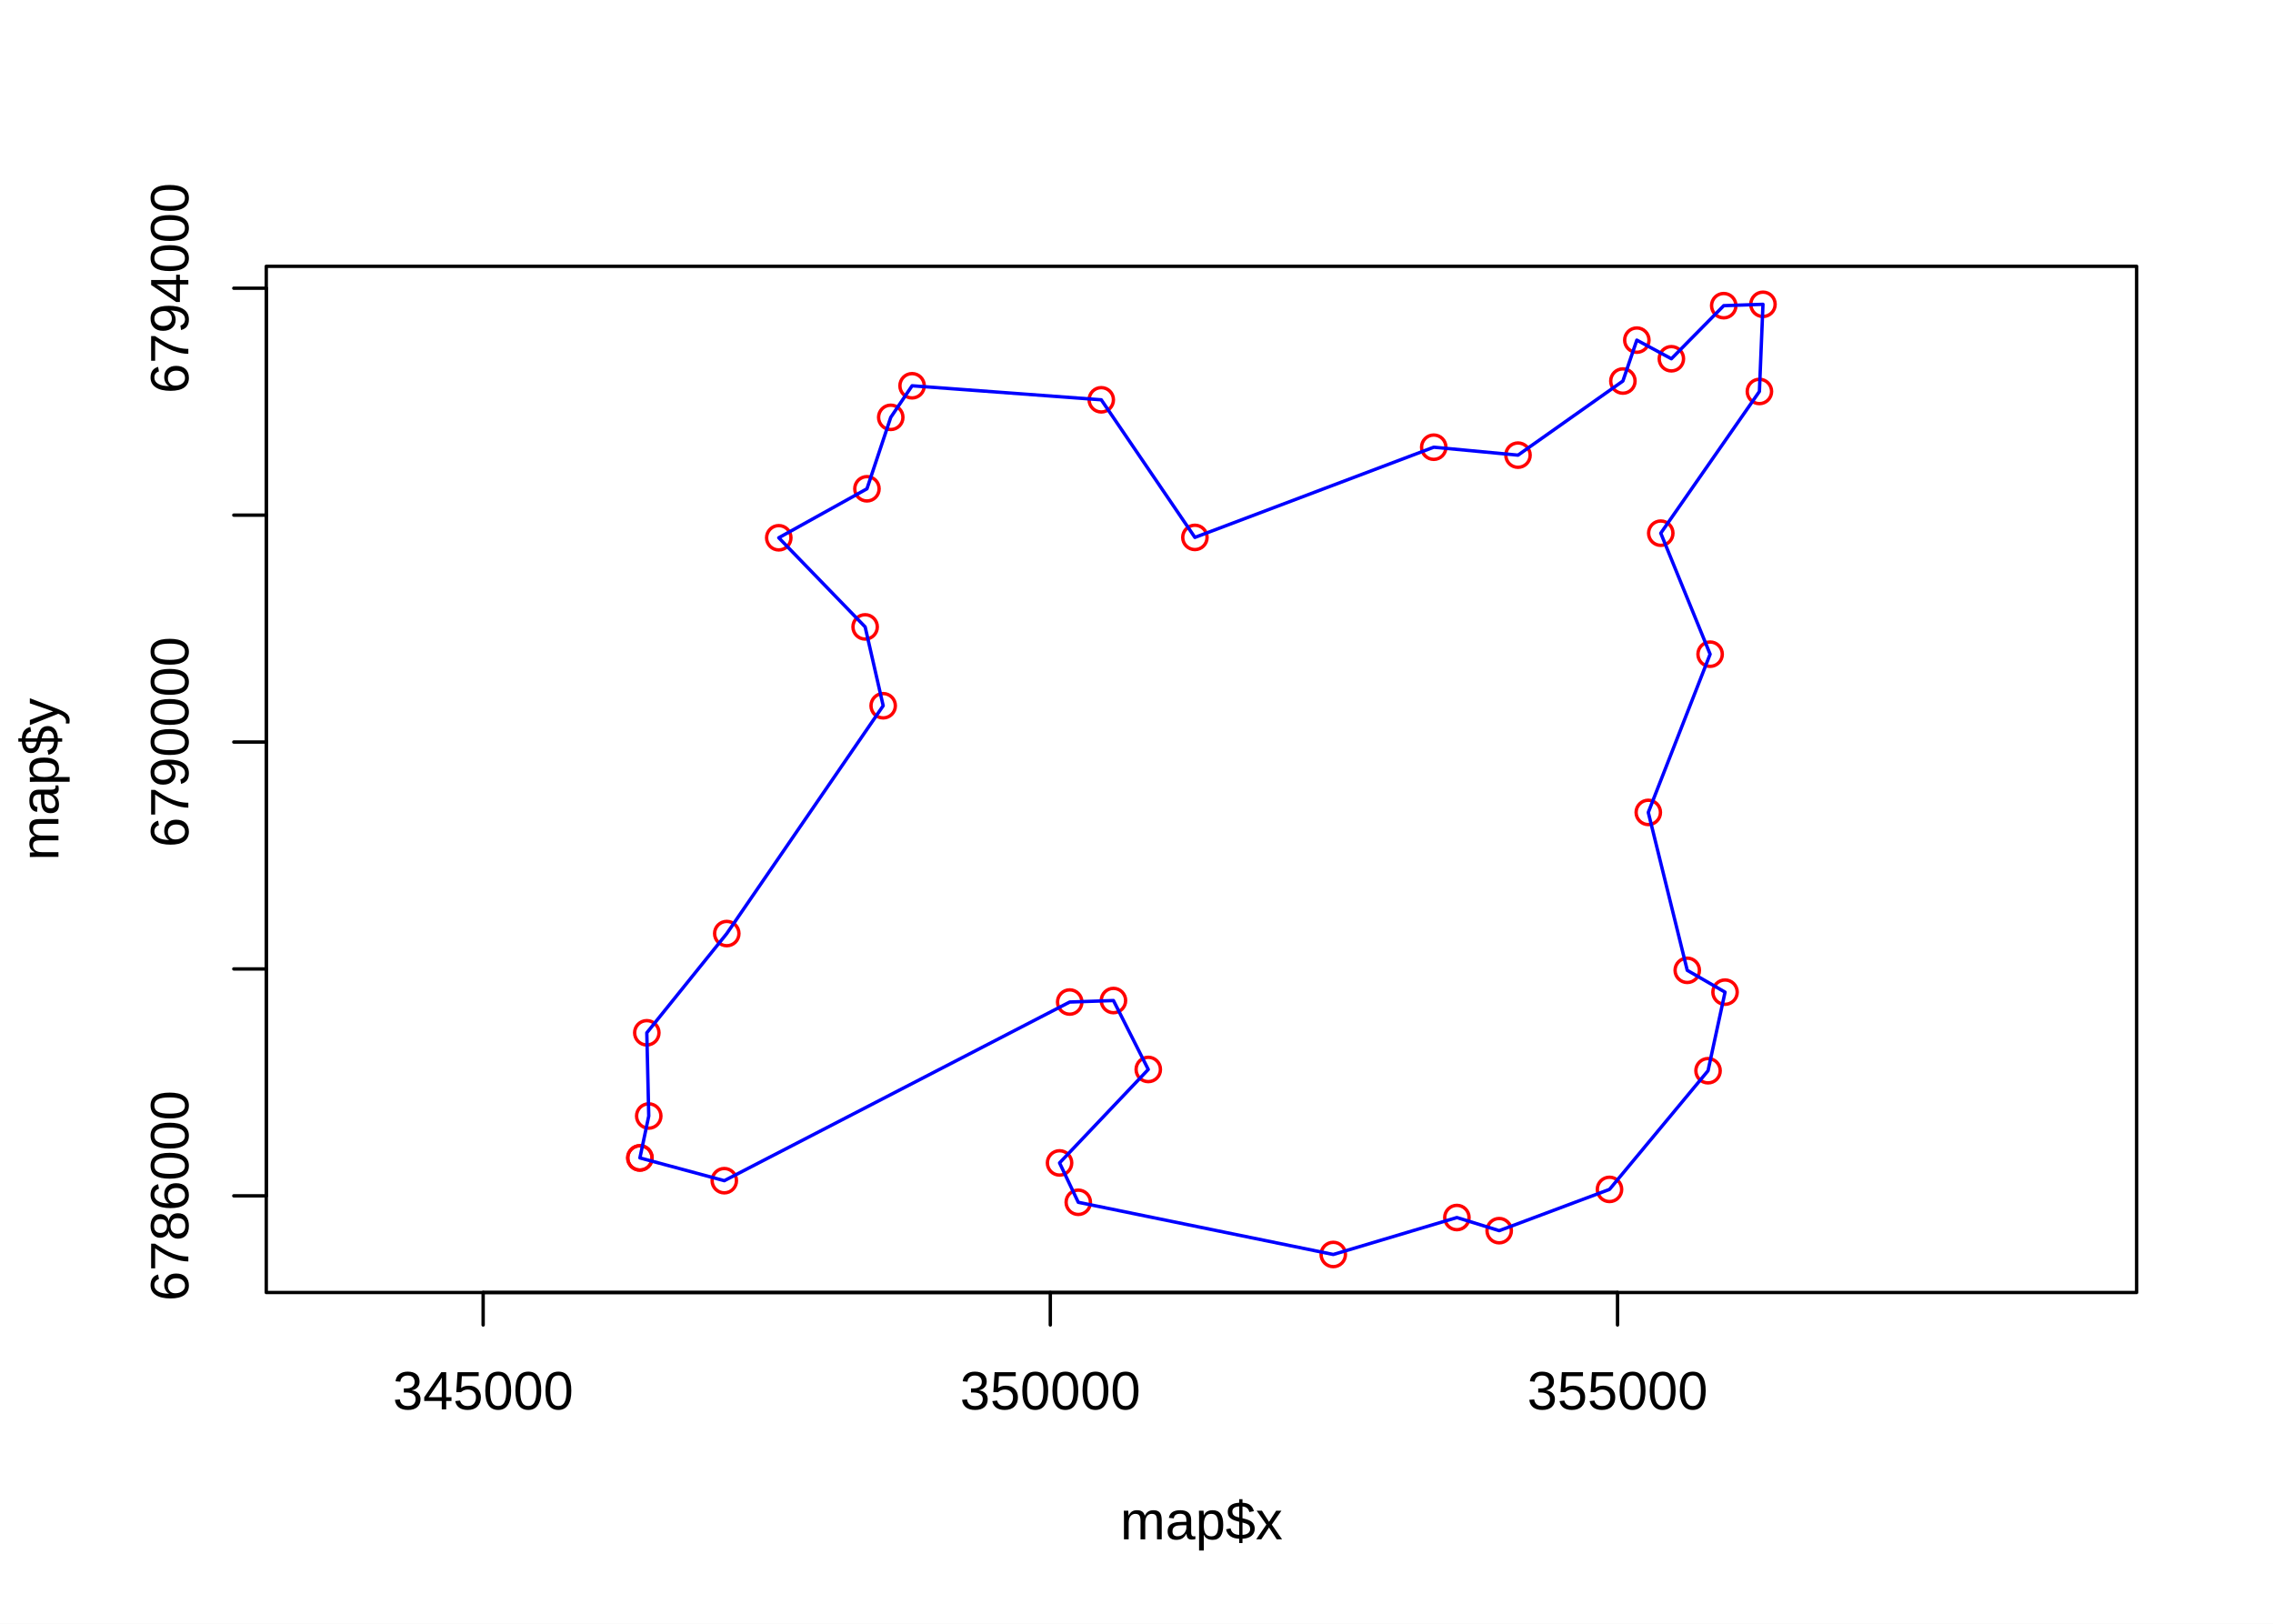
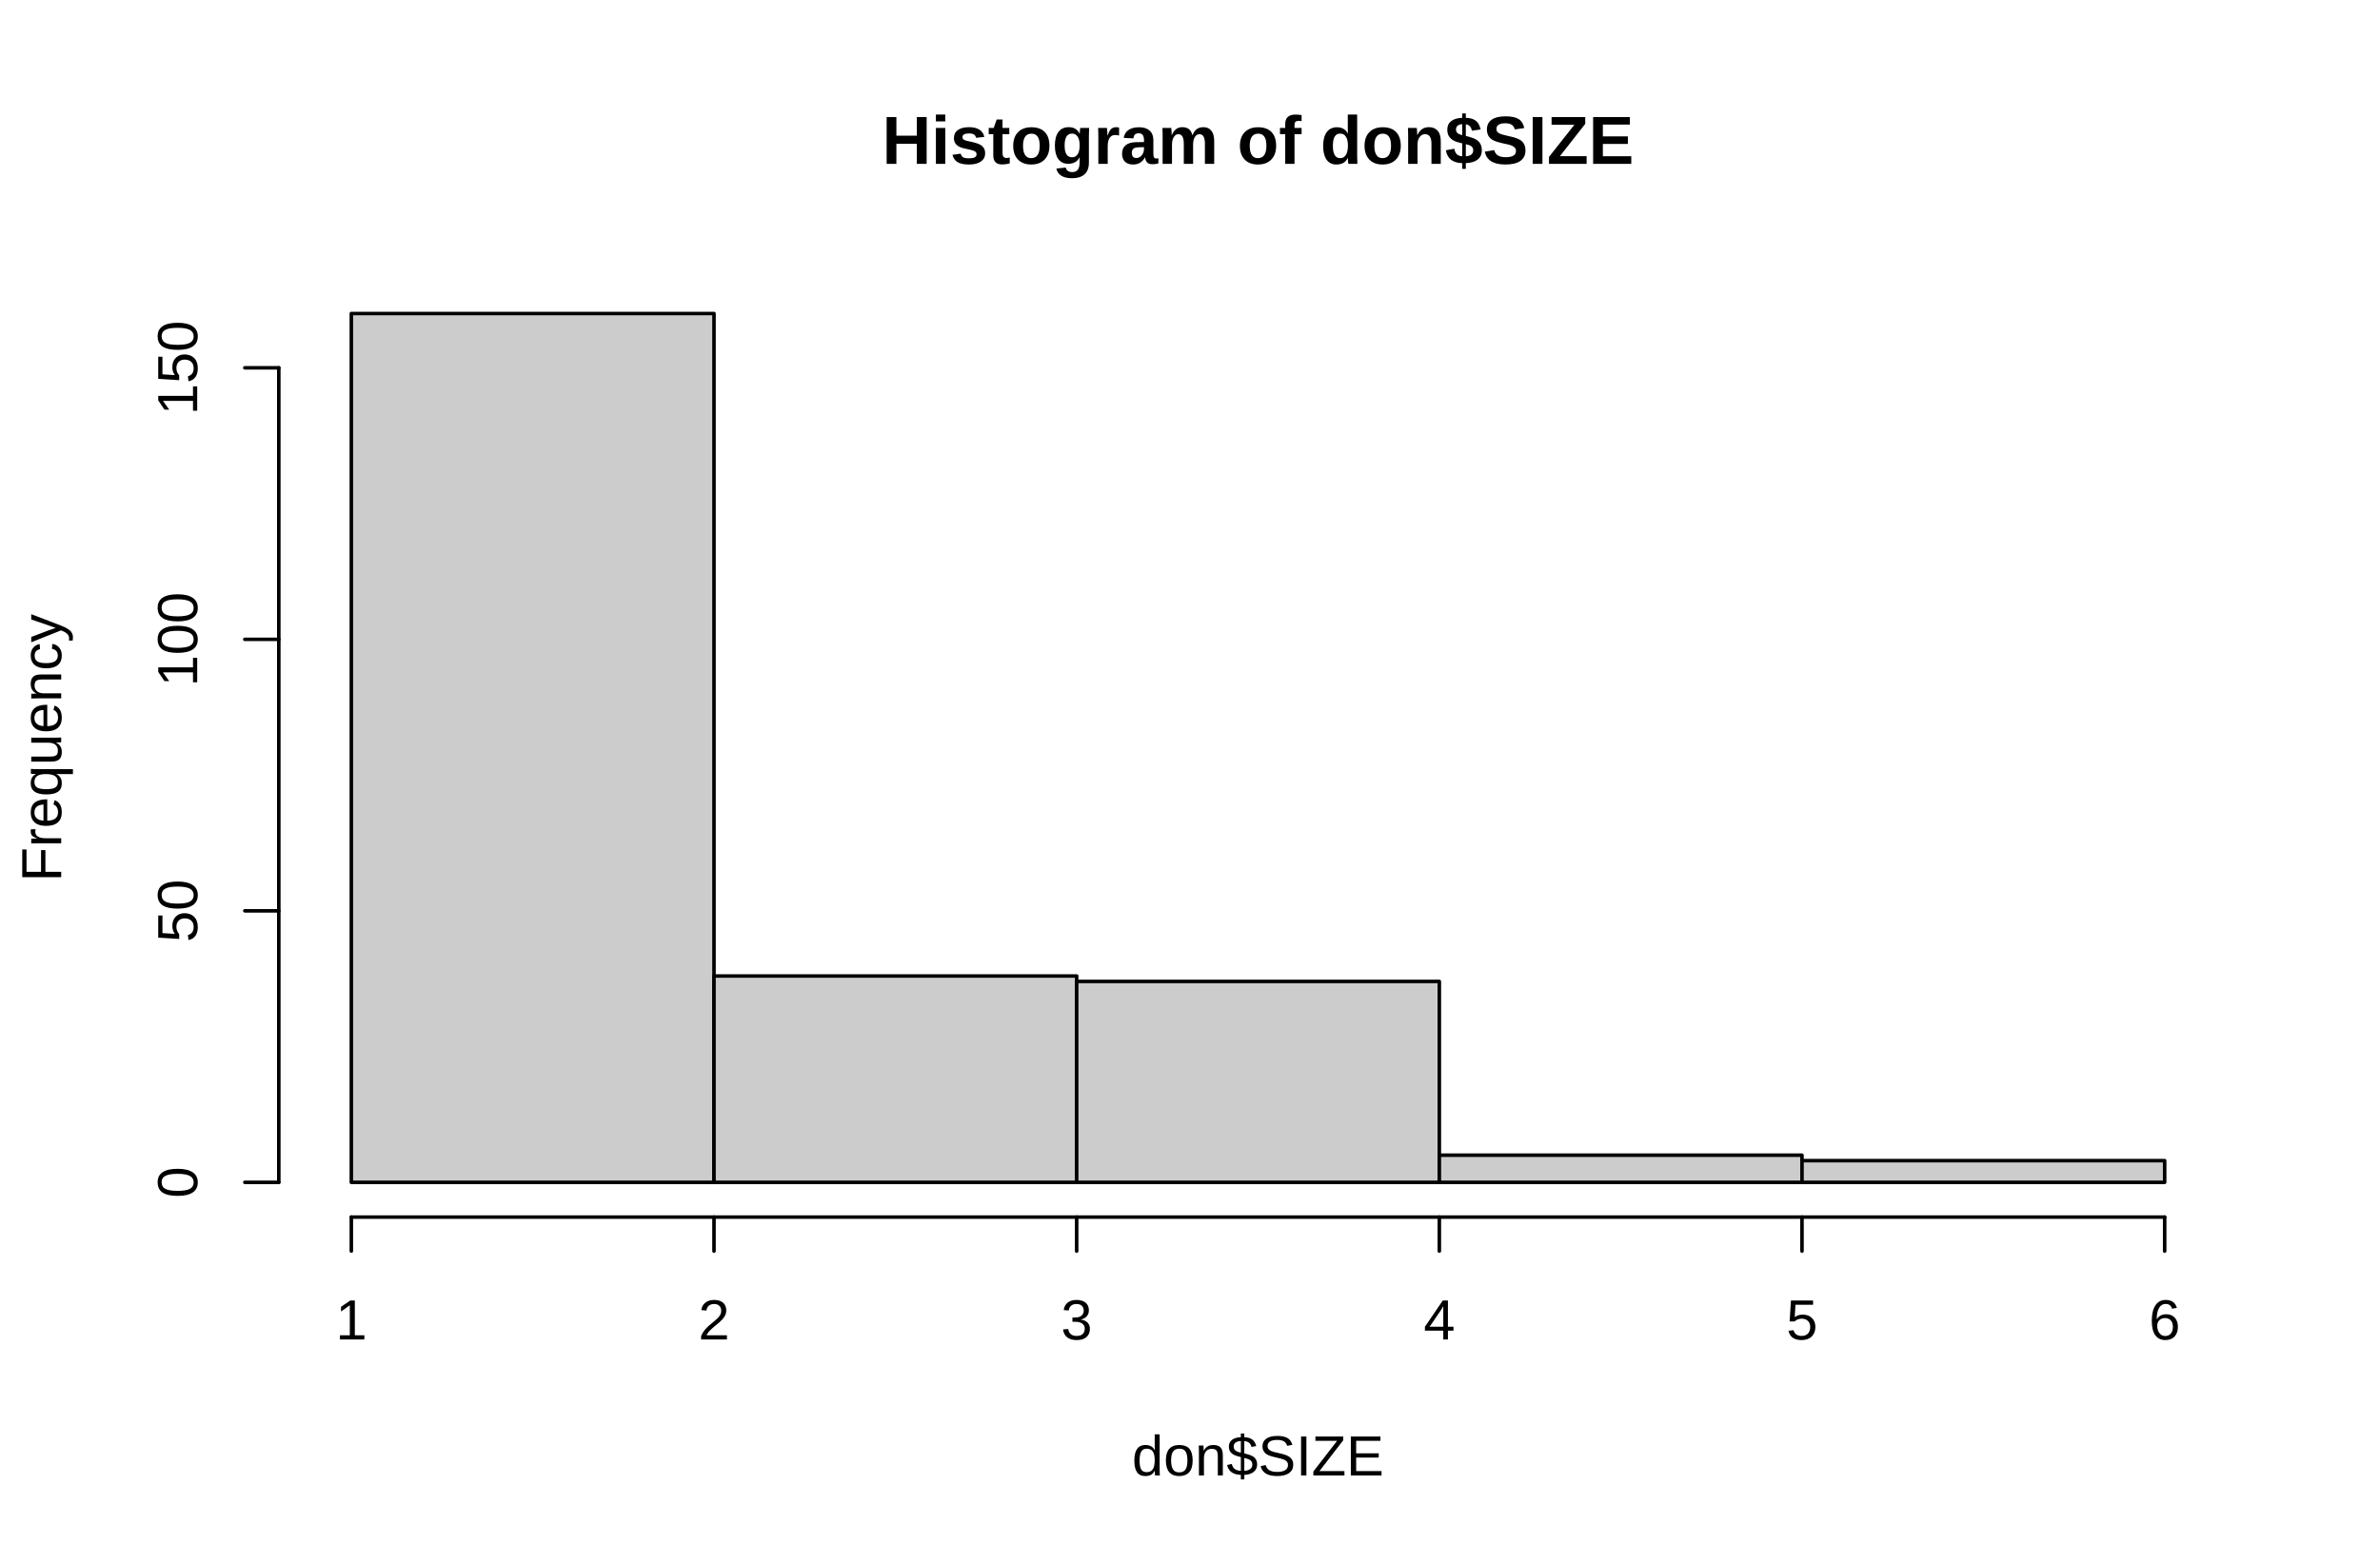
- <svg xmlns="http://www.w3.org/2000/svg" class="svglite" width="504.00pt" height="360.00pt" viewBox="0 0 504.00 360.00">
+ <svg xmlns="http://www.w3.org/2000/svg" class="svglite" width="504.00pt" height="331.20pt" viewBox="0 0 504.00 331.20">
  <defs>
    <style type="text/css">
    .svglite line, .svglite polyline, .svglite polygon, .svglite path, .svglite rect, .svglite circle {
      fill: none;
      stroke: #000000;
      stroke-linecap: round;
      stroke-linejoin: round;
      stroke-miterlimit: 10.00;
    }
  </style>
  </defs>
  <rect width="100%" height="100%" style="stroke: none; fill: #FFFFFF;" />
  <defs>
-     <clipPath id="cpMC4wMHw1MDQuMDB8MC4wMHwzNjAuMDA=">
-       <rect x="0.00" y="0.00" width="504.00" height="360.00" />
+     <clipPath id="cpMC4wMHw1MDQuMDB8MC4wMHwzMzEuMjA=">
+       <rect x="0.00" y="0.00" width="504.00" height="331.20" />
    </clipPath>
  </defs>
-   <g clip-path="url(#cpMC4wMHw1MDQuMDB8MC4wMHwzNjAuMDA=)">
- </g>
+   <g clip-path="url(#cpMC4wMHw1MDQuMDB8MC4wMHwzMzEuMjA=)">
+     <text x="266.40" y="34.70" text-anchor="middle" style="font-size: 14.40px; font-weight: bold; font-family: Arial;" textLength="159.11px" lengthAdjust="spacingAndGlyphs">Histogram of don$SIZE</text>
+     <text x="266.40" y="312.48" text-anchor="middle" style="font-size: 12.00px; font-family: Arial;" textLength="53.37px" lengthAdjust="spacingAndGlyphs">don$SIZE</text>
+     <text transform="translate(12.96,158.40) rotate(-90)" text-anchor="middle" style="font-size: 12.00px; font-family: Arial;" textLength="56.69px" lengthAdjust="spacingAndGlyphs">Frequency</text>
+     <line x1="74.40" y1="257.76" x2="458.40" y2="257.76" style="stroke-width: 0.75;" />
+     <line x1="74.40" y1="257.76" x2="74.40" y2="264.96" style="stroke-width: 0.75;" />
+     <line x1="151.20" y1="257.76" x2="151.20" y2="264.96" style="stroke-width: 0.75;" />
+     <line x1="228.00" y1="257.76" x2="228.00" y2="264.96" style="stroke-width: 0.75;" />
+     <line x1="304.80" y1="257.76" x2="304.80" y2="264.96" style="stroke-width: 0.75;" />
+     <line x1="381.60" y1="257.76" x2="381.60" y2="264.96" style="stroke-width: 0.75;" />
+     <line x1="458.40" y1="257.76" x2="458.40" y2="264.96" style="stroke-width: 0.75;" />
+     <text x="74.40" y="283.68" text-anchor="middle" style="font-size: 12.00px; font-family: Arial;" textLength="6.67px" lengthAdjust="spacingAndGlyphs">1</text>
+     <text x="151.20" y="283.68" text-anchor="middle" style="font-size: 12.00px; font-family: Arial;" textLength="6.67px" lengthAdjust="spacingAndGlyphs">2</text>
+     <text x="228.00" y="283.68" text-anchor="middle" style="font-size: 12.00px; font-family: Arial;" textLength="6.67px" lengthAdjust="spacingAndGlyphs">3</text>
+     <text x="304.80" y="283.68" text-anchor="middle" style="font-size: 12.00px; font-family: Arial;" textLength="6.67px" lengthAdjust="spacingAndGlyphs">4</text>
+     <text x="381.60" y="283.68" text-anchor="middle" style="font-size: 12.00px; font-family: Arial;" textLength="6.67px" lengthAdjust="spacingAndGlyphs">5</text>
+     <text x="458.40" y="283.68" text-anchor="middle" style="font-size: 12.00px; font-family: Arial;" textLength="6.67px" lengthAdjust="spacingAndGlyphs">6</text>
+     <line x1="59.04" y1="250.40" x2="59.04" y2="77.90" style="stroke-width: 0.75;" />
+     <line x1="59.04" y1="250.40" x2="51.84" y2="250.40" style="stroke-width: 0.75;" />
+     <line x1="59.04" y1="192.90" x2="51.84" y2="192.90" style="stroke-width: 0.75;" />
+     <line x1="59.04" y1="135.40" x2="51.84" y2="135.40" style="stroke-width: 0.75;" />
+     <line x1="59.04" y1="77.90" x2="51.84" y2="77.90" style="stroke-width: 0.75;" />
+     <text transform="translate(41.76,250.40) rotate(-90)" text-anchor="middle" style="font-size: 12.00px; font-family: Arial;" textLength="6.67px" lengthAdjust="spacingAndGlyphs">0</text>
+     <text transform="translate(41.76,192.90) rotate(-90)" text-anchor="middle" style="font-size: 12.00px; font-family: Arial;" textLength="13.35px" lengthAdjust="spacingAndGlyphs">50</text>
+     <text transform="translate(41.76,135.40) rotate(-90)" text-anchor="middle" style="font-size: 12.00px; font-family: Arial;" textLength="20.02px" lengthAdjust="spacingAndGlyphs">100</text>
+     <text transform="translate(41.76,77.90) rotate(-90)" text-anchor="middle" style="font-size: 12.00px; font-family: Arial;" textLength="20.02px" lengthAdjust="spacingAndGlyphs">150</text>
+   </g>
  <defs>
-     <clipPath id="cpNTkuMDR8NDczLjc2fDU5LjA0fDI4Ni41Ng==">
-       <rect x="59.04" y="59.04" width="414.72" height="227.52" />
+     <clipPath id="cpNTkuMDR8NDczLjc2fDU5LjA0fDI1Ny43Ng==">
+       <rect x="59.04" y="59.04" width="414.72" height="198.72" />
    </clipPath>
  </defs>
-   <g clip-path="url(#cpNTkuMDR8NDczLjc2fDU5LjA0fDI4Ni41Ng==)">
-     <circle cx="141.89" cy="256.72" r="2.70" style="stroke-width: 0.75; stroke: #FF0000;" />
-     <circle cx="143.85" cy="247.43" r="2.70" style="stroke-width: 0.75; stroke: #FF0000;" />
-     <circle cx="143.42" cy="228.98" r="2.70" style="stroke-width: 0.75; stroke: #FF0000;" />
-     <circle cx="161.15" cy="206.98" r="2.70" style="stroke-width: 0.75; stroke: #FF0000;" />
-     <circle cx="195.83" cy="156.47" r="2.70" style="stroke-width: 0.75; stroke: #FF0000;" />
-     <circle cx="191.83" cy="138.99" r="2.70" style="stroke-width: 0.75; stroke: #FF0000;" />
-     <circle cx="172.68" cy="119.23" r="2.70" style="stroke-width: 0.75; stroke: #FF0000;" />
-     <circle cx="192.23" cy="108.37" r="2.70" style="stroke-width: 0.75; stroke: #FF0000;" />
-     <circle cx="197.51" cy="92.53" r="2.70" style="stroke-width: 0.75; stroke: #FF0000;" />
-     <circle cx="202.24" cy="85.53" r="2.70" style="stroke-width: 0.75; stroke: #FF0000;" />
-     <circle cx="244.19" cy="88.64" r="2.70" style="stroke-width: 0.75; stroke: #FF0000;" />
-     <circle cx="264.95" cy="119.15" r="2.70" style="stroke-width: 0.75; stroke: #FF0000;" />
-     <circle cx="317.91" cy="99.15" r="2.70" style="stroke-width: 0.75; stroke: #FF0000;" />
-     <circle cx="336.59" cy="100.91" r="2.70" style="stroke-width: 0.75; stroke: #FF0000;" />
-     <circle cx="359.85" cy="84.48" r="2.70" style="stroke-width: 0.75; stroke: #FF0000;" />
-     <circle cx="362.94" cy="75.41" r="2.70" style="stroke-width: 0.75; stroke: #FF0000;" />
-     <circle cx="370.60" cy="79.54" r="2.70" style="stroke-width: 0.75; stroke: #FF0000;" />
-     <circle cx="382.21" cy="67.77" r="2.70" style="stroke-width: 0.75; stroke: #FF0000;" />
-     <circle cx="390.91" cy="67.47" r="2.70" style="stroke-width: 0.75; stroke: #FF0000;" />
-     <circle cx="390.12" cy="86.79" r="2.70" style="stroke-width: 0.75; stroke: #FF0000;" />
-     <circle cx="368.25" cy="118.21" r="2.70" style="stroke-width: 0.75; stroke: #FF0000;" />
-     <circle cx="379.19" cy="145.04" r="2.70" style="stroke-width: 0.75; stroke: #FF0000;" />
-     <circle cx="365.48" cy="180.12" r="2.70" style="stroke-width: 0.75; stroke: #FF0000;" />
-     <circle cx="374.12" cy="215.13" r="2.70" style="stroke-width: 0.75; stroke: #FF0000;" />
-     <circle cx="382.50" cy="219.97" r="2.70" style="stroke-width: 0.75; stroke: #FF0000;" />
-     <circle cx="378.73" cy="237.39" r="2.70" style="stroke-width: 0.75; stroke: #FF0000;" />
-     <circle cx="356.88" cy="263.70" r="2.70" style="stroke-width: 0.75; stroke: #FF0000;" />
-     <circle cx="332.42" cy="272.85" r="2.70" style="stroke-width: 0.75; stroke: #FF0000;" />
-     <circle cx="323.04" cy="269.94" r="2.70" style="stroke-width: 0.75; stroke: #FF0000;" />
-     <circle cx="295.63" cy="278.13" r="2.70" style="stroke-width: 0.75; stroke: #FF0000;" />
-     <circle cx="239.09" cy="266.56" r="2.70" style="stroke-width: 0.75; stroke: #FF0000;" />
-     <circle cx="234.94" cy="257.83" r="2.70" style="stroke-width: 0.75; stroke: #FF0000;" />
-     <circle cx="254.61" cy="237.11" r="2.70" style="stroke-width: 0.75; stroke: #FF0000;" />
-     <circle cx="246.89" cy="221.83" r="2.70" style="stroke-width: 0.75; stroke: #FF0000;" />
-     <circle cx="237.19" cy="222.16" r="2.70" style="stroke-width: 0.75; stroke: #FF0000;" />
-     <circle cx="160.60" cy="261.77" r="2.70" style="stroke-width: 0.75; stroke: #FF0000;" />
-     <circle cx="141.89" cy="256.72" r="2.70" style="stroke-width: 0.75; stroke: #FF0000;" />
-   </g>
-   <g clip-path="url(#cpMC4wMHw1MDQuMDB8MC4wMHwzNjAuMDA=)">
-     <line x1="107.13" y1="286.56" x2="358.66" y2="286.56" style="stroke-width: 0.75;" />
-     <line x1="107.13" y1="286.56" x2="107.13" y2="293.76" style="stroke-width: 0.75;" />
-     <line x1="232.89" y1="286.56" x2="232.89" y2="293.76" style="stroke-width: 0.75;" />
-     <line x1="358.66" y1="286.56" x2="358.66" y2="293.76" style="stroke-width: 0.75;" />
-     <text x="107.13" y="312.48" text-anchor="middle" style="font-size: 12.00px; font-family: Arial;" textLength="40.05px" lengthAdjust="spacingAndGlyphs">345000</text>
-     <text x="232.89" y="312.48" text-anchor="middle" style="font-size: 12.00px; font-family: Arial;" textLength="40.05px" lengthAdjust="spacingAndGlyphs">350000</text>
-     <text x="358.66" y="312.48" text-anchor="middle" style="font-size: 12.00px; font-family: Arial;" textLength="40.05px" lengthAdjust="spacingAndGlyphs">355000</text>
-     <line x1="59.04" y1="265.13" x2="59.04" y2="63.90" style="stroke-width: 0.75;" />
-     <line x1="59.04" y1="265.13" x2="51.84" y2="265.13" style="stroke-width: 0.75;" />
-     <line x1="59.04" y1="214.82" x2="51.84" y2="214.82" style="stroke-width: 0.75;" />
-     <line x1="59.04" y1="164.52" x2="51.84" y2="164.52" style="stroke-width: 0.75;" />
-     <line x1="59.04" y1="114.21" x2="51.84" y2="114.21" style="stroke-width: 0.75;" />
-     <line x1="59.04" y1="63.90" x2="51.84" y2="63.90" style="stroke-width: 0.75;" />
-     <text transform="translate(41.76,265.13) rotate(-90)" text-anchor="middle" style="font-size: 12.00px; font-family: Arial;" textLength="46.72px" lengthAdjust="spacingAndGlyphs">6786000</text>
-     <text transform="translate(41.76,164.52) rotate(-90)" text-anchor="middle" style="font-size: 12.00px; font-family: Arial;" textLength="46.72px" lengthAdjust="spacingAndGlyphs">6790000</text>
-     <text transform="translate(41.76,63.90) rotate(-90)" text-anchor="middle" style="font-size: 12.00px; font-family: Arial;" textLength="46.72px" lengthAdjust="spacingAndGlyphs">6794000</text>
-     <polyline points="59.04,286.56 473.76,286.56 473.76,59.04 59.04,59.04 59.04,286.56 " style="stroke-width: 0.75;" />
-     <text x="266.40" y="341.28" text-anchor="middle" style="font-size: 12.00px; font-family: Arial;" textLength="36.01px" lengthAdjust="spacingAndGlyphs">map$x</text>
-     <text transform="translate(12.96,172.80) rotate(-90)" text-anchor="middle" style="font-size: 12.00px; font-family: Arial;" textLength="36.01px" lengthAdjust="spacingAndGlyphs">map$y</text>
-   </g>
-   <g clip-path="url(#cpNTkuMDR8NDczLjc2fDU5LjA0fDI4Ni41Ng==)">
-     <polyline points="141.89,256.72 143.85,247.43 143.42,228.98 161.15,206.98 195.83,156.47 191.83,138.99 172.68,119.23 192.23,108.37 197.51,92.53 202.24,85.53 244.19,88.64 264.95,119.15 317.91,99.15 336.59,100.91 359.85,84.48 362.94,75.41 370.60,79.54 382.21,67.77 390.91,67.47 390.12,86.79 368.25,118.21 379.19,145.04 365.48,180.12 374.12,215.13 382.50,219.97 378.73,237.39 356.88,263.70 332.42,272.85 323.04,269.94 295.63,278.13 239.09,266.56 234.94,257.83 254.61,237.11 246.89,221.83 237.19,222.16 160.60,261.77 141.89,256.72 " style="stroke-width: 0.75; stroke: #0000FF;" />
+   <g clip-path="url(#cpNTkuMDR8NDczLjc2fDU5LjA0fDI1Ny43Ng==)">
+     <rect x="74.40" y="66.40" width="76.80" height="184.00" style="stroke-width: 0.75; fill: #CCCCCC;" />
+     <rect x="151.20" y="206.70" width="76.80" height="43.70" style="stroke-width: 0.75; fill: #CCCCCC;" />
+     <rect x="228.00" y="207.85" width="76.80" height="42.55" style="stroke-width: 0.75; fill: #CCCCCC;" />
+     <rect x="304.80" y="244.65" width="76.80" height="5.75" style="stroke-width: 0.75; fill: #CCCCCC;" />
+     <rect x="381.60" y="245.80" width="76.80" height="4.60" style="stroke-width: 0.75; fill: #CCCCCC;" />
  </g>
</svg>
